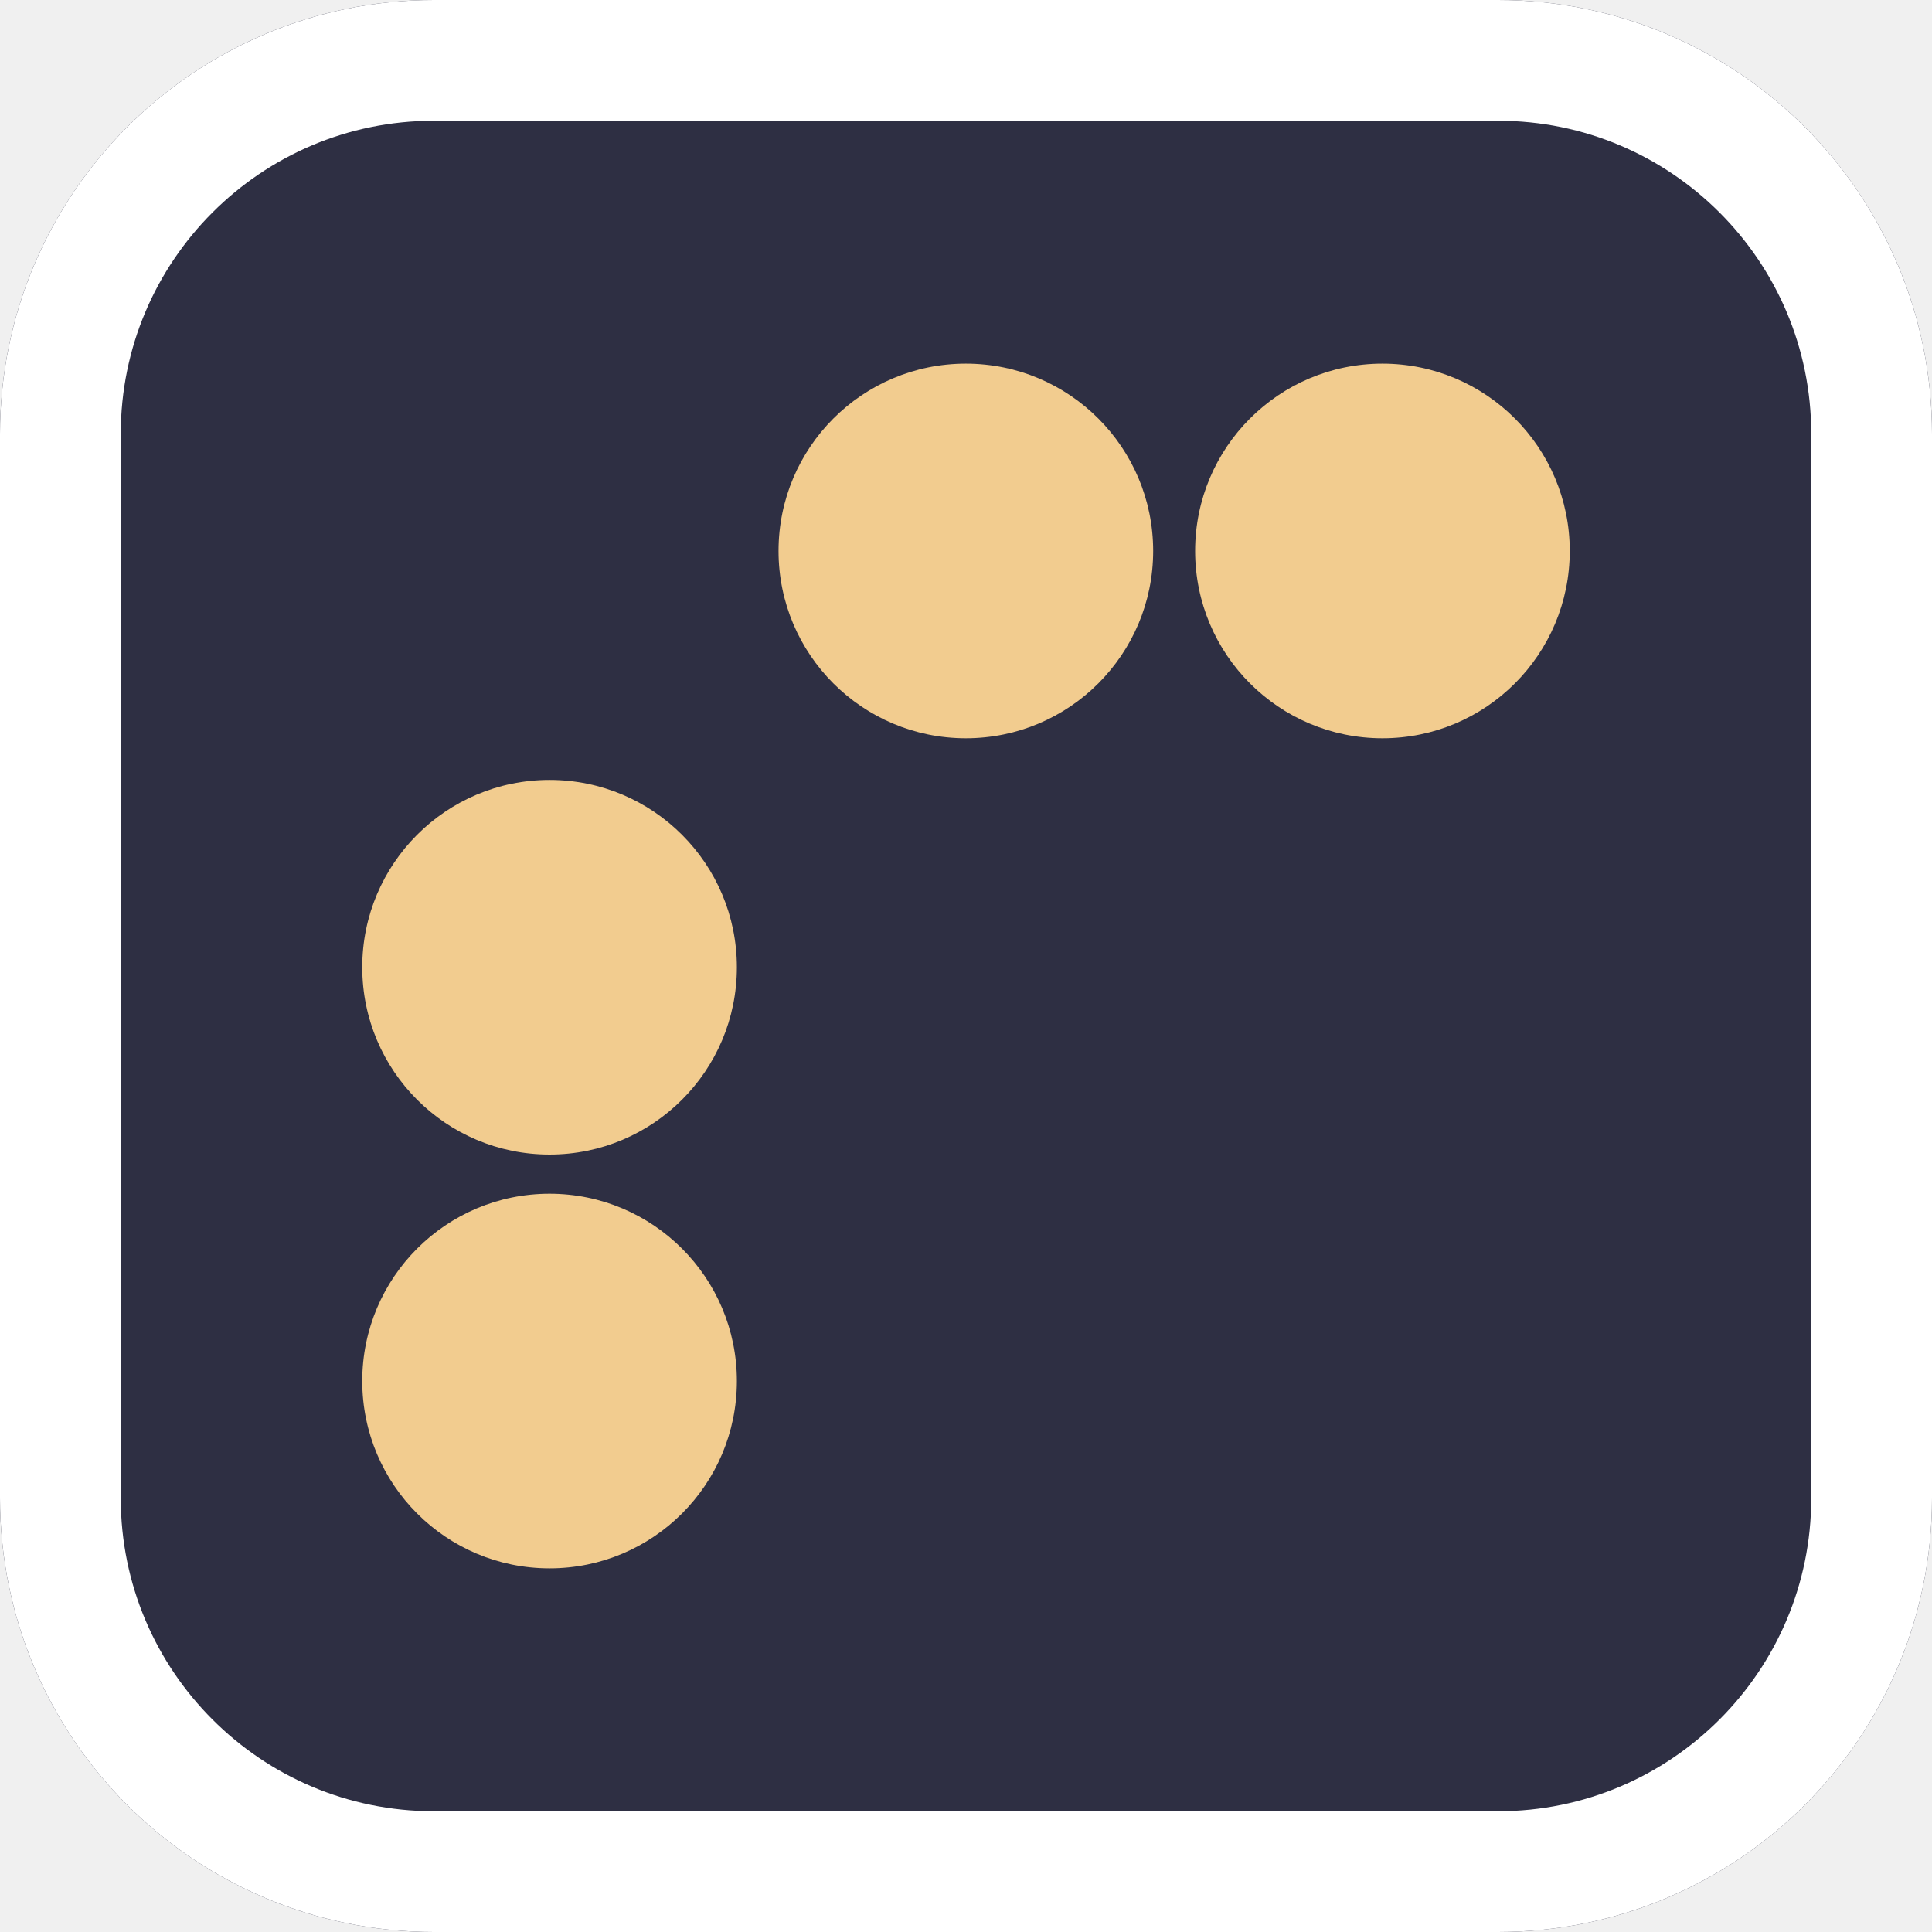
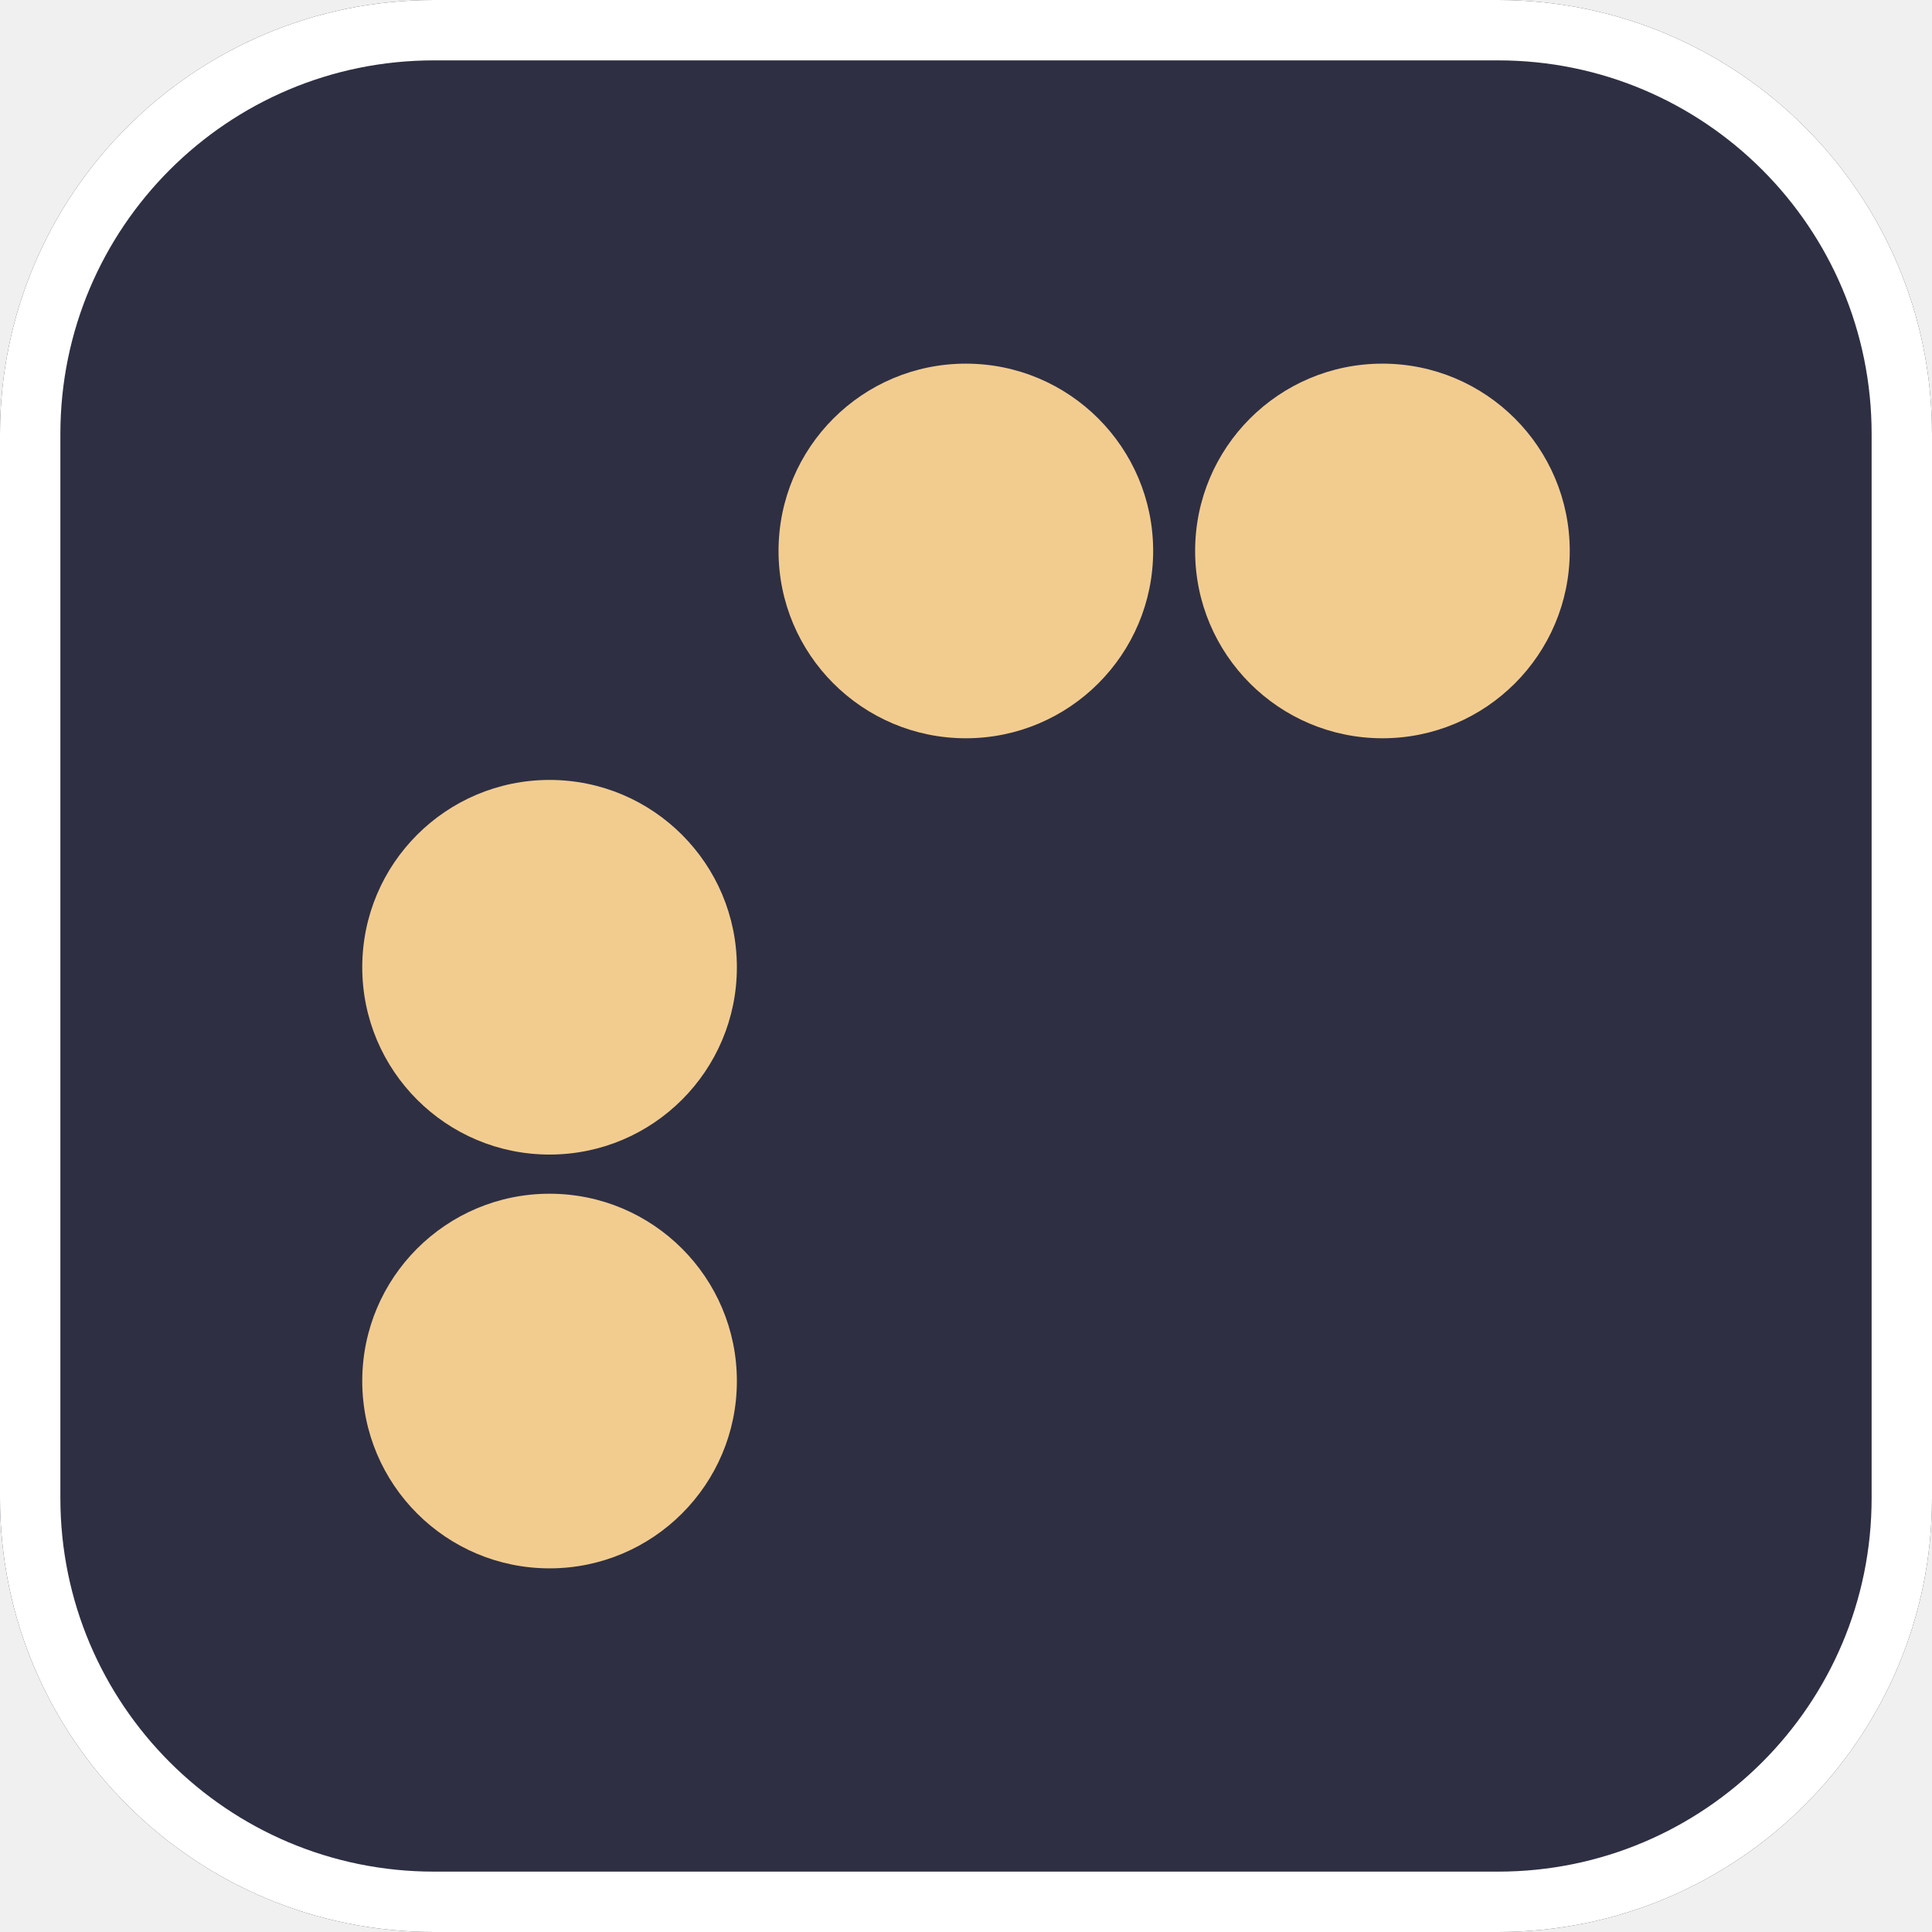
<svg xmlns="http://www.w3.org/2000/svg" viewBox="0 0 512 512">
  <rect width="512" height="512" rx="115" fill="#2e2f43" />
-   <rect x="16" y="16" width="480" height="480" rx="99" fill="none" stroke="#fff" stroke-width="32" />
+   <rect x="8" y="8" width="496" height="496" rx="107" fill="none" stroke="#fff" stroke-width="16" />
  <g>
    <circle cx="145.64" cy="256.33" r="49.64" fill="#f2cc8f" />
    <circle cx="255.96" cy="146.01" r="49.64" fill="#f2cc8f" />
    <circle cx="145.64" cy="365.99" r="49.64" fill="#f2cc8f" />
    <circle cx="366.36" cy="146.01" r="49.64" fill="#f2cc8f" />
  </g>
</svg>
